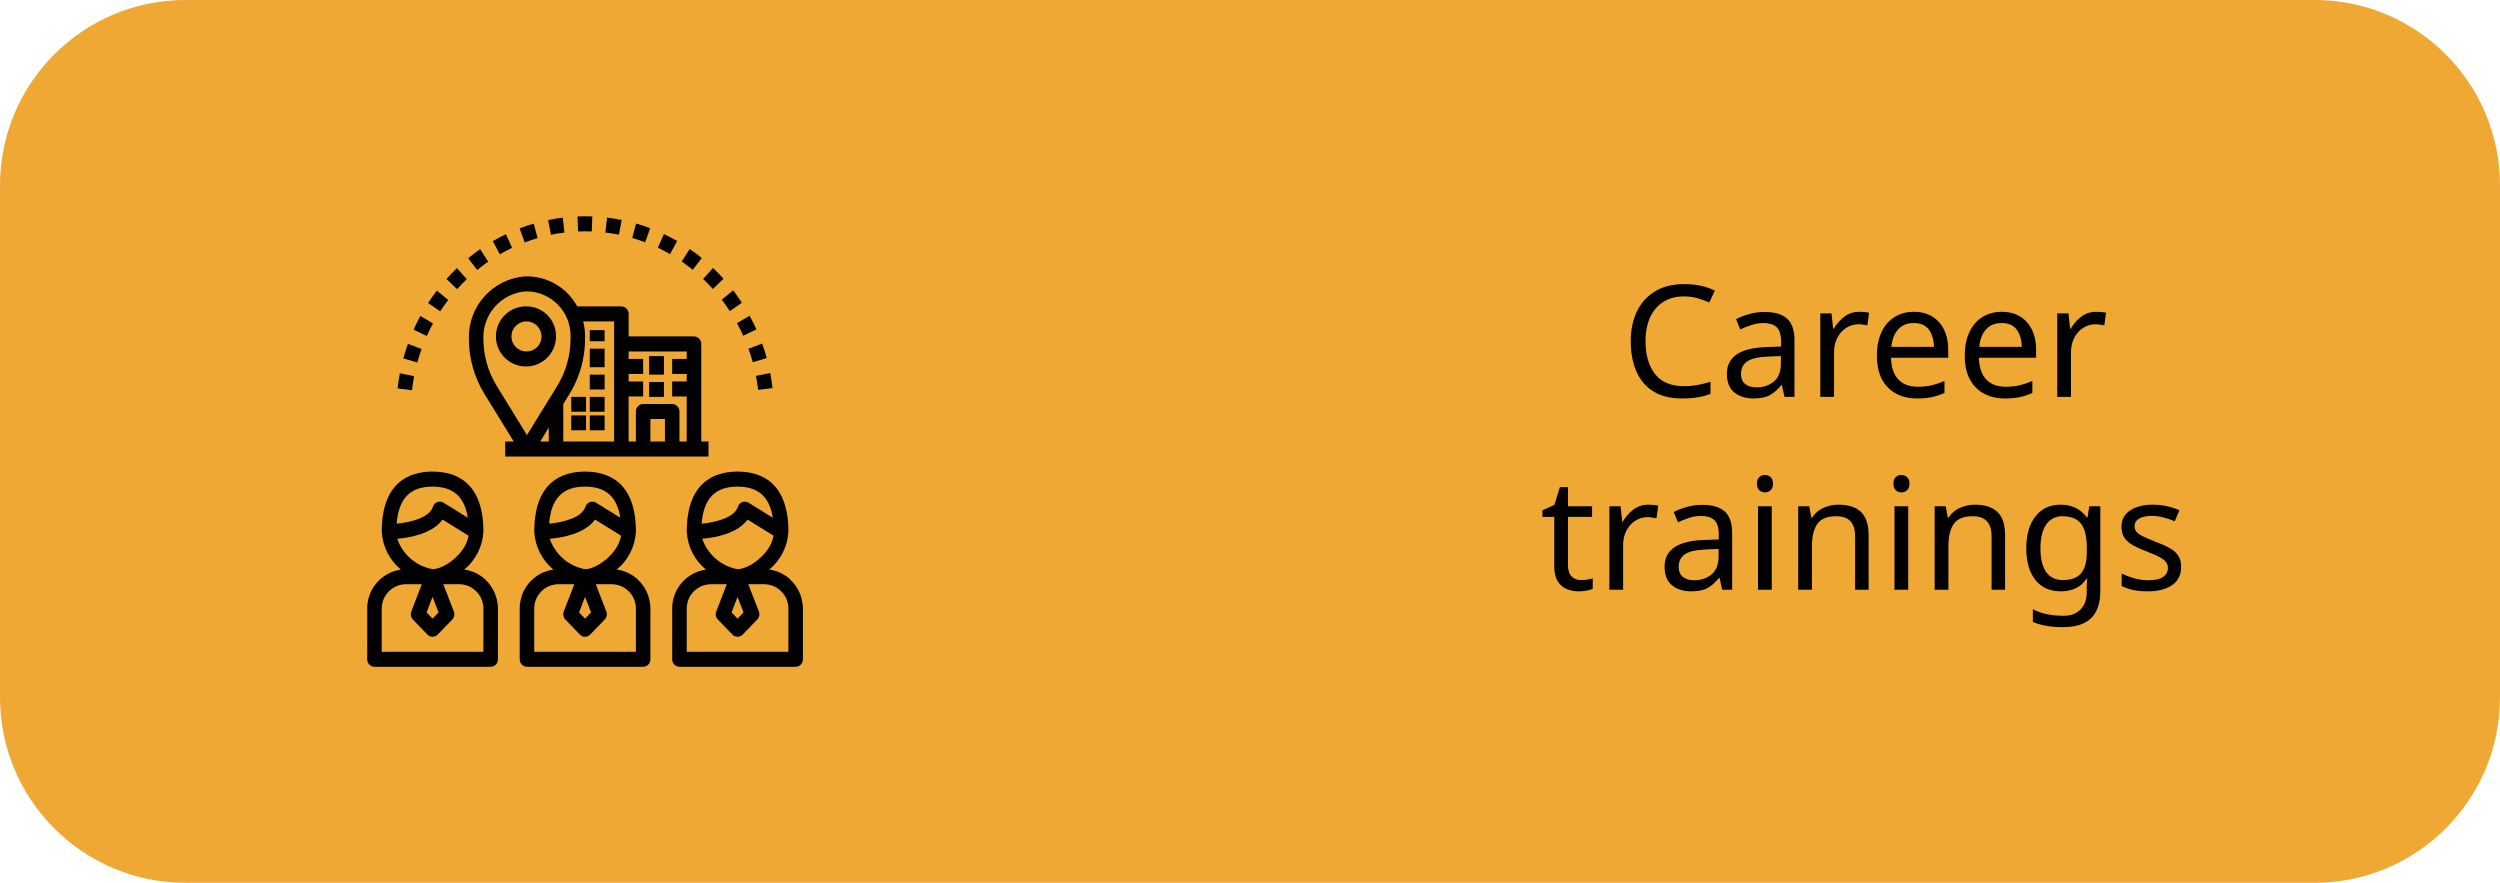
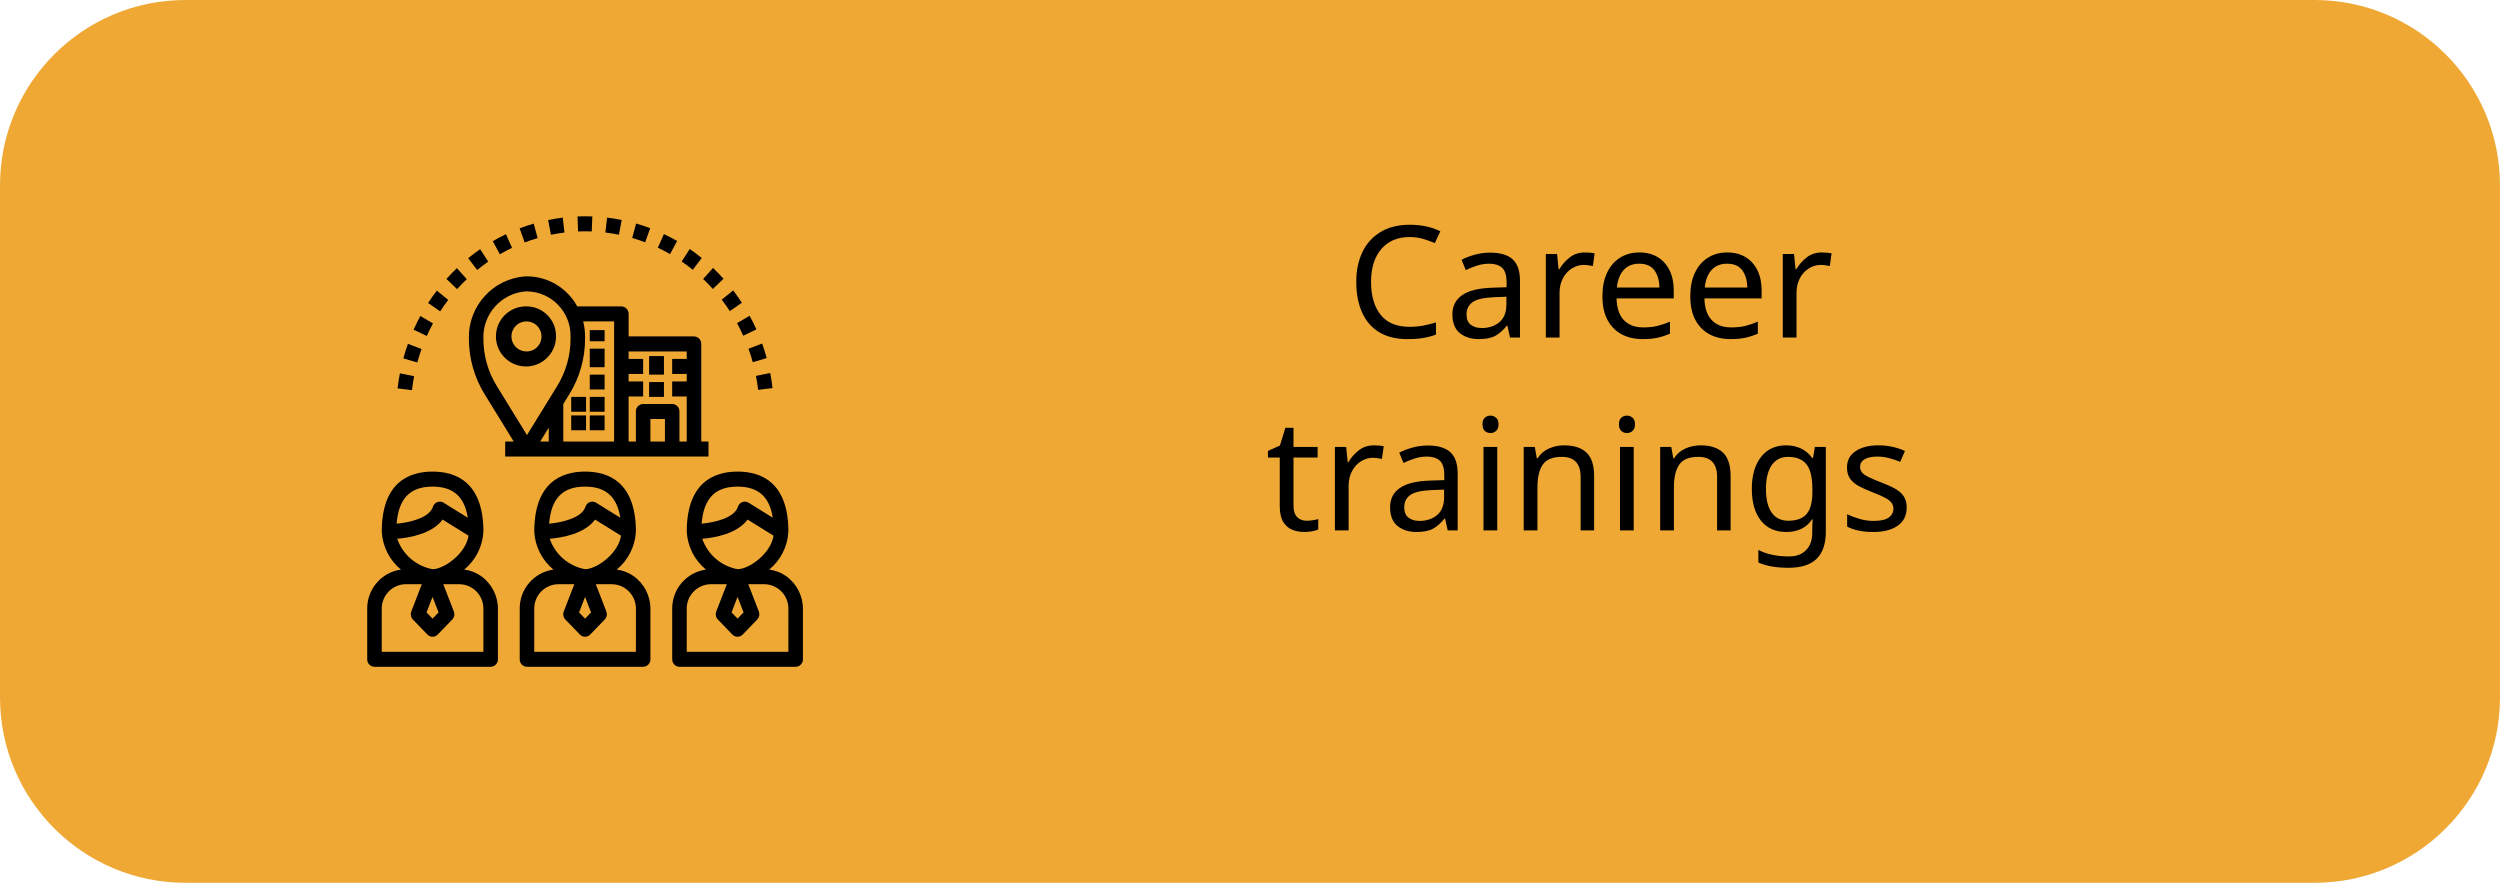
<svg xmlns="http://www.w3.org/2000/svg" width="674" height="238" viewBox="0 0 674 238">
  <g id="im4" transform="translate(-2038 -2258)">
-     <g id="im4-2" data-name="im4">
-       <g id="Group_174" data-name="Group 174">
-         <path id="Path_273" data-name="Path 273" d="M50,0H624a50,50,0,0,1,50,50V188a50,50,0,0,1-50,50H50A50,50,0,0,1,0,188V50A50,50,0,0,1,50,0Z" transform="translate(2038 2258)" fill="#efa834" />
-         <text id="Career_trainings_" data-name="Career trainings " transform="translate(2419 2324)" font-size="42" font-family="Montserrat-Regular, Montserrat">
-           <tspan x="56.087" y="41">Career </tspan>
-           <tspan x="34.163" y="93">trainings</tspan>
-         </text>
-         <g id="visitor" transform="translate(2137 2316.309)">
-           <g id="Group_9" data-name="Group 9" transform="translate(0 68.828)">
-             <g id="Group_8" data-name="Group 8" transform="translate(0)">
-               <path id="Path_215" data-name="Path 215" d="M30.618,300.118a10.1,10.1,0,0,0-4.454-1.7,14.2,14.2,0,0,0,5.161-10.221c0-13.385-7.453-16.195-13.7-16.195s-13.7,2.81-13.7,16.195a14.2,14.2,0,0,0,5.163,10.221A10.578,10.578,0,0,0,0,309.043v13.563a1.992,1.992,0,0,0,1.958,2.024H33.282a1.992,1.992,0,0,0,1.958-2.024V309.043A10.812,10.812,0,0,0,30.618,300.118ZM7.933,286.051c.531-6.785,3.618-10,9.687-10,5.556,0,8.614,2.717,9.489,8.385l-6.523-4.049a1.922,1.922,0,0,0-2.686.695,2.047,2.047,0,0,0-.178.4C16.731,284.551,11.383,285.713,7.933,286.051Zm.17,4.061c3.352-.285,9.4-1.334,12.217-5.172l7,4.342c-.785,4.958-6.692,9.032-9.7,9.032A12.448,12.448,0,0,1,8.1,290.112ZM19.237,309.97l-1.617,1.676L16,309.972l1.617-4.184Zm12.087,10.611H3.916V309.043a6.573,6.573,0,0,1,6.461-6.68h4.346l-2.837,7.346a2.075,2.075,0,0,0,.435,2.182l3.916,4.049a1.913,1.913,0,0,0,2.768,0l3.916-4.049a2.075,2.075,0,0,0,.435-2.182l-2.843-7.346h4.352a6.573,6.573,0,0,1,6.461,6.68Z" transform="translate(0 -271.998)" />
-             </g>
-           </g>
-           <g id="Group_11" data-name="Group 11" transform="translate(41.114 68.828)">
-             <g id="Group_10" data-name="Group 10">
-               <path id="Path_216" data-name="Path 216" d="M198.618,300.118a10.1,10.1,0,0,0-4.454-1.7,14.2,14.2,0,0,0,5.161-10.221c0-13.385-7.453-16.195-13.7-16.195s-13.7,2.81-13.7,16.195a14.2,14.2,0,0,0,5.163,10.221A10.578,10.578,0,0,0,168,309.043v13.563a1.992,1.992,0,0,0,1.958,2.024h31.325a1.992,1.992,0,0,0,1.958-2.024V309.043A10.812,10.812,0,0,0,198.618,300.118Zm-22.685-14.067c.531-6.785,3.618-10,9.687-10,5.556,0,8.614,2.717,9.489,8.385l-6.523-4.049a1.922,1.922,0,0,0-2.686.695,2.047,2.047,0,0,0-.178.4C184.731,284.551,179.383,285.713,175.933,286.051Zm.17,4.061c3.352-.285,9.4-1.334,12.217-5.172l7,4.342c-.785,4.958-6.692,9.032-9.7,9.032A12.448,12.448,0,0,1,176.1,290.112Zm11.134,19.859-1.617,1.676L184,309.972l1.617-4.184Zm12.087,10.611H171.916V309.043a6.573,6.573,0,0,1,6.461-6.68h4.346l-2.843,7.346a2.075,2.075,0,0,0,.435,2.182l3.916,4.049a1.913,1.913,0,0,0,2.768,0l3.916-4.049a2.075,2.075,0,0,0,.435-2.182l-2.837-7.346h4.352a6.573,6.573,0,0,1,6.461,6.68Z" transform="translate(-168 -271.998)" />
-             </g>
-           </g>
-           <g id="Group_13" data-name="Group 13" transform="translate(82.227 68.828)">
-             <g id="Group_12" data-name="Group 12">
-               <path id="Path_217" data-name="Path 217" d="M366.618,300.118a10.1,10.1,0,0,0-4.454-1.7,14.2,14.2,0,0,0,5.161-10.221c0-13.385-7.453-16.195-13.7-16.195s-13.7,2.81-13.7,16.195a14.2,14.2,0,0,0,5.163,10.221A10.578,10.578,0,0,0,336,309.043v13.563a1.992,1.992,0,0,0,1.958,2.024h31.325a1.992,1.992,0,0,0,1.958-2.024V309.043A10.812,10.812,0,0,0,366.618,300.118Zm-22.685-14.067c.531-6.785,3.618-10,9.687-10,5.556,0,8.614,2.717,9.489,8.385l-6.523-4.049a1.922,1.922,0,0,0-2.686.695,2.044,2.044,0,0,0-.178.4C352.731,284.551,347.383,285.713,343.933,286.051Zm.17,4.061c3.352-.285,9.4-1.334,12.217-5.172l7,4.342c-.785,4.958-6.692,9.032-9.7,9.032A12.448,12.448,0,0,1,344.1,290.112Zm11.134,19.859-1.617,1.676L352,309.972l1.617-4.184Zm12.087,10.611H339.916V309.043a6.573,6.573,0,0,1,6.461-6.68h4.346l-2.843,7.346a2.075,2.075,0,0,0,.435,2.182l3.916,4.049a1.913,1.913,0,0,0,2.768,0l3.916-4.049a2.075,2.075,0,0,0,.435-2.182l-2.837-7.346h4.352a6.573,6.573,0,0,1,6.461,6.68Z" transform="translate(-336 -271.998)" />
-             </g>
-           </g>
-           <g id="Group_15" data-name="Group 15" transform="translate(27.408 16.188)">
-             <g id="Group_14" data-name="Group 14">
-               <path id="Path_218" data-name="Path 218" d="M174.646,108.509V82.193a1.992,1.992,0,0,0-1.958-2.024h-17.62V74.1a1.992,1.992,0,0,0-1.958-2.024H141.217a15.525,15.525,0,0,0-14.037-8.1A16.408,16.408,0,0,0,112,80.764a28.426,28.426,0,0,0,4.2,14.919l7.894,12.826h-2.306v4.049H176.6v-4.049Zm-41.114,0h-2.306l2.306-3.747Zm-5.873-1.745L119.5,93.509a24.275,24.275,0,0,1-3.591-12.745A12.39,12.39,0,0,1,127.3,68.023h.362a11.951,11.951,0,0,1,11.747,12.146v.6a24.276,24.276,0,0,1-3.591,12.753Zm23.493,1.745h-13.7V98.4l1.672-2.715a28.426,28.426,0,0,0,4.2-14.919v-.6a16.8,16.8,0,0,0-.509-4.049h8.34Zm13.7,0h-3.916v-6.073h3.916Zm5.873-22.267h-3.916v4.049h3.916v2.024h-3.916v4.049h3.916v12.146h-1.958v-8.1a1.992,1.992,0,0,0-1.958-2.024h-7.831a1.992,1.992,0,0,0-1.958,2.024v8.1h-1.958V96.364h3.916V92.315h-3.916V90.291h3.916V86.242h-3.916V84.218H170.73Z" transform="translate(-111.996 -63.967)" />
-             </g>
-           </g>
-           <g id="Group_17" data-name="Group 17" transform="translate(60.204 30.756)">
-             <g id="Group_16" data-name="Group 16" transform="translate(0 0)">
-               <rect id="Rectangle_12" data-name="Rectangle 12" width="4" height="3" transform="translate(-0.204 -0.064)" />
-             </g>
-           </g>
-           <g id="Group_19" data-name="Group 19" transform="translate(76.147 37.828)">
-             <g id="Group_18" data-name="Group 18" transform="translate(0 0)">
-               <rect id="Rectangle_13" data-name="Rectangle 13" width="4" height="5" transform="translate(-0.147 -0.137)" />
-             </g>
-           </g>
-           <g id="Group_21" data-name="Group 21" transform="translate(76.147 44.901)">
-             <g id="Group_20" data-name="Group 20" transform="translate(0 0)">
-               <rect id="Rectangle_14" data-name="Rectangle 14" width="4" height="4" transform="translate(-0.147 -0.21)" />
-             </g>
-           </g>
-           <g id="Group_23" data-name="Group 23" transform="translate(60.204 35.808)">
-             <g id="Group_22" data-name="Group 22" transform="translate(0 0)">
-               <rect id="Rectangle_15" data-name="Rectangle 15" width="4" height="5" transform="translate(-0.204 -0.116)" />
-             </g>
-           </g>
-           <g id="Group_25" data-name="Group 25" transform="translate(60.204 42.881)">
-             <g id="Group_24" data-name="Group 24" transform="translate(0 0)">
-               <rect id="Rectangle_16" data-name="Rectangle 16" width="4" height="4" transform="translate(-0.204 -0.189)" />
-             </g>
-           </g>
-           <g id="Group_27" data-name="Group 27" transform="translate(55.222 48.943)">
-             <g id="Group_26" data-name="Group 26" transform="translate(0 0)">
-               <rect id="Rectangle_17" data-name="Rectangle 17" width="4" height="4" transform="translate(-0.222 -0.252)" />
-             </g>
-           </g>
-           <g id="Group_29" data-name="Group 29" transform="translate(60.204 48.943)">
-             <g id="Group_28" data-name="Group 28" transform="translate(0 0)">
-               <rect id="Rectangle_18" data-name="Rectangle 18" width="4" height="4" transform="translate(-0.204 -0.252)" />
-             </g>
-           </g>
-           <g id="Group_31" data-name="Group 31" transform="translate(55.222 53.995)">
-             <g id="Group_30" data-name="Group 30" transform="translate(0 0)">
-               <rect id="Rectangle_19" data-name="Rectangle 19" width="4" height="4" transform="translate(-0.222 -0.304)" />
-             </g>
-           </g>
-           <g id="Group_33" data-name="Group 33" transform="translate(60.204 53.995)">
-             <g id="Group_32" data-name="Group 32" transform="translate(0 0)">
-               <rect id="Rectangle_20" data-name="Rectangle 20" width="4" height="4" transform="translate(-0.204 -0.304)" />
-             </g>
-           </g>
-           <g id="Group_35" data-name="Group 35" transform="translate(104.804 42.238)">
-             <g id="Group_34" data-name="Group 34">
-               <path id="Path_219" data-name="Path 219" d="M432.1,166.918l-3.839.8c.241,1.237.437,2.5.587,3.759l3.882-.478C432.567,169.635,432.356,168.262,432.1,166.918Z" transform="translate(-428.256 -166.918)" />
-             </g>
-           </g>
-           <g id="Group_37" data-name="Group 37" transform="translate(8.184 42.335)">
-             <g id="Group_36" data-name="Group 36">
-               <path id="Path_220" data-name="Path 220" d="M34.066,167.3c-.264,1.352-.472,2.723-.626,4.075l3.888.474c.141-1.247.337-2.514.576-3.765Z" transform="translate(-33.44 -167.302)" />
-             </g>
-           </g>
-           <g id="Group_39" data-name="Group 39" transform="translate(99.694 26.821)">
-             <g id="Group_38" data-name="Group 38">
-               <path id="Path_221" data-name="Path 221" d="M410.786,105.99l-3.41,1.988c.6,1.1,1.175,2.239,1.684,3.391l3.549-1.709C412.049,108.415,411.434,107.18,410.786,105.99Z" transform="translate(-407.376 -105.99)" />
-             </g>
-           </g>
-           <g id="Group_41" data-name="Group 41" transform="translate(95.583 19.975)">
-             <g id="Group_40" data-name="Group 40">
-               <path id="Path_222" data-name="Path 222" d="M393.65,78.934l-3.074,2.514c.758.986,1.49,2.024,2.177,3.079L396,82.266C395.255,81.124,394.464,80,393.65,78.934Z" transform="translate(-390.576 -78.934)" />
-             </g>
-           </g>
-           <g id="Group_43" data-name="Group 43" transform="translate(16.416 20.042)">
-             <g id="Group_42" data-name="Group 42">
-               <path id="Path_223" data-name="Path 223" d="M69.433,79.2c-.824,1.073-1.615,2.2-2.353,3.334l3.254,2.253c.679-1.051,1.41-2.087,2.169-3.081Z" transform="translate(-67.08 -79.198)" />
-             </g>
-           </g>
-           <g id="Group_45" data-name="Group 45" transform="translate(90.575 13.93)">
-             <g id="Group_44" data-name="Group 44">
-               <path id="Path_224" data-name="Path 224" d="M372.767,55.046l-2.655,2.976c.906.866,1.786,1.771,2.61,2.69l2.872-2.751C374.7,56.965,373.75,55.983,372.767,55.046Z" transform="translate(-370.112 -55.046)" />
-             </g>
-           </g>
-           <g id="Group_47" data-name="Group 47" transform="translate(12.506 26.888)">
-             <g id="Group_46" data-name="Group 46">
-               <path id="Path_225" data-name="Path 225" d="M52.923,106.254c-.646,1.188-1.259,2.427-1.819,3.68l3.551,1.7c.519-1.158,1.085-2.3,1.678-3.393Z" transform="translate(-51.104 -106.254)" />
-             </g>
-           </g>
-           <g id="Group_49" data-name="Group 49" transform="translate(9.74 34.388)">
-             <g id="Group_48" data-name="Group 48">
-               <path id="Path_226" data-name="Path 226" d="M41.035,135.894c-.464,1.3-.879,2.617-1.235,3.929l3.767,1.1c.331-1.215.715-2.429,1.143-3.628Z" transform="translate(-39.8 -135.894)" />
-             </g>
-           </g>
-           <g id="Group_51" data-name="Group 51" transform="translate(21.361 13.979)">
-             <g id="Group_50" data-name="Group 50">
-               <path id="Path_227" data-name="Path 227" d="M90.111,55.238c-.979.929-1.923,1.911-2.823,2.919L90.164,60.9c.822-.927,1.707-1.83,2.6-2.692Z" transform="translate(-87.288 -55.238)" />
-             </g>
-           </g>
-           <g id="Group_53" data-name="Group 53" transform="translate(102.796 34.305)">
-             <g id="Group_52" data-name="Group 52">
-               <path id="Path_228" data-name="Path 228" d="M423.719,135.566l-3.671,1.407c.429,1.192.814,2.411,1.147,3.624l3.767-1.107C424.6,138.175,424.179,136.858,423.719,135.566Z" transform="translate(-420.048 -135.566)" />
-             </g>
-           </g>
-           <g id="Group_55" data-name="Group 55" transform="translate(41.092 1.975)">
-             <g id="Group_54" data-name="Group 54">
-               <path id="Path_229" data-name="Path 229" d="M171.706,7.8c-1.284.377-2.563.81-3.794,1.277l1.357,3.8c1.137-.433,2.318-.83,3.5-1.178Z" transform="translate(-167.912 -7.798)" />
-             </g>
-           </g>
-           <g id="Group_57" data-name="Group 57" transform="translate(48.774 0.367)">
-             <g id="Group_56" data-name="Group 56">
-               <path id="Path_230" data-name="Path 230" d="M203.247,1.446c-1.308.16-2.635.377-3.943.642l.758,3.974c1.21-.247,2.435-.449,3.643-.6Z" transform="translate(-199.304 -1.446)" />
-             </g>
-           </g>
-           <g id="Group_59" data-name="Group 59" transform="translate(56.698 0.002)">
-             <g id="Group_58" data-name="Group 58">
-               <path id="Path_231" data-name="Path 231" d="M231.68.041l.149,4.049c1.222-.045,2.467-.049,3.688,0l.157-4.049C234.348-.013,233.005-.009,231.68.041Z" transform="translate(-231.68 -0.002)" />
-             </g>
-           </g>
-           <g id="Group_61" data-name="Group 61" transform="translate(33.848 4.831)">
-             <g id="Group_60" data-name="Group 60">
-               <path id="Path_232" data-name="Path 232" d="M141.867,19.086c-1.2.573-2.4,1.215-3.555,1.879l1.919,3.53c1.069-.621,2.171-1.215,3.281-1.735Z" transform="translate(-138.312 -19.086)" />
-             </g>
-           </g>
-           <g id="Group_63" data-name="Group 63" transform="translate(64.215 0.355)">
-             <g id="Group_62" data-name="Group 62">
-               <path id="Path_233" data-name="Path 233" d="M262.848,1.4l-.448,4.02c1.2.144,2.43.342,3.643.587l.75-3.974C265.48,1.766,264.162,1.554,262.848,1.4Z" transform="translate(-262.4 -1.398)" />
-             </g>
-           </g>
-           <g id="Group_65" data-name="Group 65" transform="translate(84.784 8.823)">
-             <g id="Group_64" data-name="Group 64">
-               <path id="Path_234" data-name="Path 234" d="M348.619,34.862l-2.171,3.368c1.01.7,2.013,1.449,2.984,2.239l2.42-3.182C350.8,36.433,349.714,35.615,348.619,34.862Z" transform="translate(-346.448 -34.862)" />
-             </g>
-           </g>
-           <g id="Group_67" data-name="Group 67" transform="translate(71.442 1.948)">
-             <g id="Group_66" data-name="Group 66">
-               <path id="Path_235" data-name="Path 235" d="M292.979,7.694l-1.051,3.9c1.175.34,2.349.733,3.5,1.17l1.349-3.8C295.536,8.488,294.258,8.062,292.979,7.694Z" transform="translate(-291.928 -7.694)" />
-             </g>
-           </g>
-           <g id="Group_69" data-name="Group 69" transform="translate(27.221 8.872)">
-             <g id="Group_68" data-name="Group 68">
-               <path id="Path_236" data-name="Path 236" d="M114.456,35.054c-1.108.771-2.195,1.587-3.224,2.429l2.424,3.178c.951-.777,1.958-1.532,2.984-2.247Z" transform="translate(-111.232 -35.054)" />
-             </g>
-           </g>
-           <g id="Group_71" data-name="Group 71" transform="translate(78.351 4.795)">
-             <g id="Group_70" data-name="Group 70">
-               <path id="Path_237" data-name="Path 237" d="M321.8,18.942l-1.637,3.676c1.106.528,2.214,1.111,3.289,1.729l1.909-3.534C324.2,20.144,323,19.513,321.8,18.942Z" transform="translate(-320.16 -18.942)" />
-             </g>
-           </g>
-           <g id="Group_73" data-name="Group 73" transform="translate(35.24 24.293)">
-             <g id="Group_72" data-name="Group 72">
-               <path id="Path_238" data-name="Path 238" d="M151.831,96a8.1,8.1,0,1,0,7.831,8.1A7.968,7.968,0,0,0,151.831,96Zm0,12.146a4.051,4.051,0,1,1,3.916-4.049A3.984,3.984,0,0,1,151.831,108.144Z" transform="translate(-144 -95.998)" />
-             </g>
-           </g>
-         </g>
+     <path id="Path_273" data-name="Path 273" d="M50,0H624a50,50,0,0,1,50,50V188a50,50,0,0,1-50,50H50A50,50,0,0,1,0,188V50A50,50,0,0,1,50,0Z" transform="translate(2038 2258)" fill="#efa834" />
+     <text id="Career_trainings_" data-name="Career trainings " transform="translate(2345 2308)" font-size="42" font-family="Montserrat-Regular, Montserrat">
+       <tspan x="56.087" y="41">Career </tspan>
+       <tspan x="34.163" y="93">trainings</tspan>
+     </text>
+     <g id="Group_9" data-name="Group 9" transform="translate(2137 2385.136)">
+       <g id="Group_8" data-name="Group 8" transform="translate(0)">
+         <path id="Path_215" data-name="Path 215" d="M30.618,300.118a10.1,10.1,0,0,0-4.454-1.7,14.2,14.2,0,0,0,5.161-10.221c0-13.385-7.453-16.195-13.7-16.195s-13.7,2.81-13.7,16.195a14.2,14.2,0,0,0,5.163,10.221A10.578,10.578,0,0,0,0,309.043v13.563a1.992,1.992,0,0,0,1.958,2.024H33.282a1.992,1.992,0,0,0,1.958-2.024V309.043A10.812,10.812,0,0,0,30.618,300.118ZM7.933,286.051c.531-6.785,3.618-10,9.687-10,5.556,0,8.614,2.717,9.489,8.385l-6.523-4.049a1.922,1.922,0,0,0-2.686.695,2.047,2.047,0,0,0-.178.4C16.731,284.551,11.383,285.713,7.933,286.051Zm.17,4.061c3.352-.285,9.4-1.334,12.217-5.172l7,4.342c-.785,4.958-6.692,9.032-9.7,9.032A12.448,12.448,0,0,1,8.1,290.112ZM19.237,309.97l-1.617,1.676L16,309.972l1.617-4.184Zm12.087,10.611H3.916V309.043a6.573,6.573,0,0,1,6.461-6.68h4.346l-2.837,7.346a2.075,2.075,0,0,0,.435,2.182l3.916,4.049a1.913,1.913,0,0,0,2.768,0l3.916-4.049a2.075,2.075,0,0,0,.435-2.182l-2.843-7.346h4.352a6.573,6.573,0,0,1,6.461,6.68Z" transform="translate(0 -271.998)" />
+       </g>
+     </g>
+     <g id="Group_11" data-name="Group 11" transform="translate(2178.114 2385.136)">
+       <g id="Group_10" data-name="Group 10">
+         <path id="Path_216" data-name="Path 216" d="M198.618,300.118a10.1,10.1,0,0,0-4.454-1.7,14.2,14.2,0,0,0,5.161-10.221c0-13.385-7.453-16.195-13.7-16.195s-13.7,2.81-13.7,16.195a14.2,14.2,0,0,0,5.163,10.221A10.578,10.578,0,0,0,168,309.043v13.563a1.992,1.992,0,0,0,1.958,2.024h31.325a1.992,1.992,0,0,0,1.958-2.024V309.043A10.812,10.812,0,0,0,198.618,300.118Zm-22.685-14.067c.531-6.785,3.618-10,9.687-10,5.556,0,8.614,2.717,9.489,8.385l-6.523-4.049a1.922,1.922,0,0,0-2.686.695,2.047,2.047,0,0,0-.178.4C184.731,284.551,179.383,285.713,175.933,286.051Zm.17,4.061c3.352-.285,9.4-1.334,12.217-5.172l7,4.342c-.785,4.958-6.692,9.032-9.7,9.032A12.448,12.448,0,0,1,176.1,290.112Zm11.134,19.859-1.617,1.676L184,309.972l1.617-4.184Zm12.087,10.611H171.916V309.043a6.573,6.573,0,0,1,6.461-6.68h4.346l-2.843,7.346a2.075,2.075,0,0,0,.435,2.182l3.916,4.049a1.913,1.913,0,0,0,2.768,0l3.916-4.049a2.075,2.075,0,0,0,.435-2.182l-2.837-7.346h4.352a6.573,6.573,0,0,1,6.461,6.68Z" transform="translate(-168 -271.998)" />
+       </g>
+     </g>
+     <g id="Group_13" data-name="Group 13" transform="translate(2219.227 2385.136)">
+       <g id="Group_12" data-name="Group 12">
+         <path id="Path_217" data-name="Path 217" d="M366.618,300.118a10.1,10.1,0,0,0-4.454-1.7,14.2,14.2,0,0,0,5.161-10.221c0-13.385-7.453-16.195-13.7-16.195s-13.7,2.81-13.7,16.195a14.2,14.2,0,0,0,5.163,10.221A10.578,10.578,0,0,0,336,309.043v13.563a1.992,1.992,0,0,0,1.958,2.024h31.325a1.992,1.992,0,0,0,1.958-2.024V309.043A10.812,10.812,0,0,0,366.618,300.118Zm-22.685-14.067c.531-6.785,3.618-10,9.687-10,5.556,0,8.614,2.717,9.489,8.385l-6.523-4.049a1.922,1.922,0,0,0-2.686.695,2.044,2.044,0,0,0-.178.4C352.731,284.551,347.383,285.713,343.933,286.051Zm.17,4.061c3.352-.285,9.4-1.334,12.217-5.172l7,4.342c-.785,4.958-6.692,9.032-9.7,9.032A12.448,12.448,0,0,1,344.1,290.112Zm11.134,19.859-1.617,1.676L352,309.972l1.617-4.184Zm12.087,10.611H339.916V309.043a6.573,6.573,0,0,1,6.461-6.68h4.346l-2.843,7.346a2.075,2.075,0,0,0,.435,2.182l3.916,4.049a1.913,1.913,0,0,0,2.768,0l3.916-4.049a2.075,2.075,0,0,0,.435-2.182l-2.837-7.346h4.352a6.573,6.573,0,0,1,6.461,6.68Z" transform="translate(-336 -271.998)" />
+       </g>
+     </g>
+     <g id="Group_15" data-name="Group 15" transform="translate(2164.408 2332.496)">
+       <g id="Group_14" data-name="Group 14">
+         <path id="Path_218" data-name="Path 218" d="M174.646,108.509V82.193a1.992,1.992,0,0,0-1.958-2.024h-17.62V74.1a1.992,1.992,0,0,0-1.958-2.024H141.217a15.525,15.525,0,0,0-14.037-8.1A16.408,16.408,0,0,0,112,80.764a28.426,28.426,0,0,0,4.2,14.919l7.894,12.826h-2.306v4.049H176.6v-4.049Zm-41.114,0h-2.306l2.306-3.747Zm-5.873-1.745L119.5,93.509a24.275,24.275,0,0,1-3.591-12.745A12.39,12.39,0,0,1,127.3,68.023h.362a11.951,11.951,0,0,1,11.747,12.146v.6a24.276,24.276,0,0,1-3.591,12.753Zm23.493,1.745h-13.7V98.4l1.672-2.715a28.426,28.426,0,0,0,4.2-14.919v-.6a16.8,16.8,0,0,0-.509-4.049h8.34Zm13.7,0h-3.916v-6.073h3.916Zm5.873-22.267h-3.916v4.049h3.916v2.024h-3.916v4.049h3.916v12.146h-1.958v-8.1a1.992,1.992,0,0,0-1.958-2.024h-7.831a1.992,1.992,0,0,0-1.958,2.024v8.1h-1.958V96.364h3.916V92.315h-3.916V90.291h3.916V86.242h-3.916V84.218H170.73Z" transform="translate(-111.996 -63.967)" />
+       </g>
+     </g>
+     <g id="Group_17" data-name="Group 17" transform="translate(2197.204 2347.064)">
+       <g id="Group_16" data-name="Group 16" transform="translate(0 0)">
+         <rect id="Rectangle_12" data-name="Rectangle 12" width="4" height="3" transform="translate(-0.204 -0.064)" />
+       </g>
+     </g>
+     <g id="Group_19" data-name="Group 19" transform="translate(2213.147 2354.137)">
+       <g id="Group_18" data-name="Group 18" transform="translate(0 0)">
+         <rect id="Rectangle_13" data-name="Rectangle 13" width="4" height="5" transform="translate(-0.147 -0.137)" />
+       </g>
+     </g>
+     <g id="Group_21" data-name="Group 21" transform="translate(2213.147 2361.21)">
+       <g id="Group_20" data-name="Group 20" transform="translate(0 0)">
+         <rect id="Rectangle_14" data-name="Rectangle 14" width="4" height="4" transform="translate(-0.147 -0.21)" />
+       </g>
+     </g>
+     <g id="Group_23" data-name="Group 23" transform="translate(2197.204 2352.116)">
+       <g id="Group_22" data-name="Group 22" transform="translate(0 0)">
+         <rect id="Rectangle_15" data-name="Rectangle 15" width="4" height="5" transform="translate(-0.204 -0.116)" />
+       </g>
+     </g>
+     <g id="Group_25" data-name="Group 25" transform="translate(2197.204 2359.189)">
+       <g id="Group_24" data-name="Group 24" transform="translate(0 0)">
+         <rect id="Rectangle_16" data-name="Rectangle 16" width="4" height="4" transform="translate(-0.204 -0.189)" />
+       </g>
+     </g>
+     <g id="Group_27" data-name="Group 27" transform="translate(2192.222 2365.252)">
+       <g id="Group_26" data-name="Group 26" transform="translate(0 0)">
+         <rect id="Rectangle_17" data-name="Rectangle 17" width="4" height="4" transform="translate(-0.222 -0.252)" />
+       </g>
+     </g>
+     <g id="Group_29" data-name="Group 29" transform="translate(2197.204 2365.252)">
+       <g id="Group_28" data-name="Group 28" transform="translate(0 0)">
+         <rect id="Rectangle_18" data-name="Rectangle 18" width="4" height="4" transform="translate(-0.204 -0.252)" />
+       </g>
+     </g>
+     <g id="Group_31" data-name="Group 31" transform="translate(2192.222 2370.304)">
+       <g id="Group_30" data-name="Group 30" transform="translate(0 0)">
+         <rect id="Rectangle_19" data-name="Rectangle 19" width="4" height="4" transform="translate(-0.222 -0.304)" />
+       </g>
+     </g>
+     <g id="Group_33" data-name="Group 33" transform="translate(2197.204 2370.304)">
+       <g id="Group_32" data-name="Group 32" transform="translate(0 0)">
+         <rect id="Rectangle_20" data-name="Rectangle 20" width="4" height="4" transform="translate(-0.204 -0.304)" />
+       </g>
+     </g>
+     <g id="Group_35" data-name="Group 35" transform="translate(2241.804 2358.547)">
+       <g id="Group_34" data-name="Group 34">
+         <path id="Path_219" data-name="Path 219" d="M432.1,166.918l-3.839.8c.241,1.237.437,2.5.587,3.759l3.882-.478C432.567,169.635,432.356,168.262,432.1,166.918Z" transform="translate(-428.256 -166.918)" />
+       </g>
+     </g>
+     <g id="Group_37" data-name="Group 37" transform="translate(2145.184 2358.644)">
+       <g id="Group_36" data-name="Group 36">
+         <path id="Path_220" data-name="Path 220" d="M34.066,167.3c-.264,1.352-.472,2.723-.626,4.075l3.888.474c.141-1.247.337-2.514.576-3.765Z" transform="translate(-33.44 -167.302)" />
+       </g>
+     </g>
+     <g id="Group_39" data-name="Group 39" transform="translate(2236.694 2343.13)">
+       <g id="Group_38" data-name="Group 38">
+         <path id="Path_221" data-name="Path 221" d="M410.786,105.99l-3.41,1.988c.6,1.1,1.175,2.239,1.684,3.391l3.549-1.709C412.049,108.415,411.434,107.18,410.786,105.99Z" transform="translate(-407.376 -105.99)" />
+       </g>
+     </g>
+     <g id="Group_41" data-name="Group 41" transform="translate(2232.583 2336.283)">
+       <g id="Group_40" data-name="Group 40">
+         <path id="Path_222" data-name="Path 222" d="M393.65,78.934l-3.074,2.514c.758.986,1.49,2.024,2.177,3.079L396,82.266C395.255,81.124,394.464,80,393.65,78.934Z" transform="translate(-390.576 -78.934)" />
+       </g>
+     </g>
+     <g id="Group_43" data-name="Group 43" transform="translate(2153.416 2336.35)">
+       <g id="Group_42" data-name="Group 42">
+         <path id="Path_223" data-name="Path 223" d="M69.433,79.2c-.824,1.073-1.615,2.2-2.353,3.334l3.254,2.253c.679-1.051,1.41-2.087,2.169-3.081Z" transform="translate(-67.08 -79.198)" />
+       </g>
+     </g>
+     <g id="Group_45" data-name="Group 45" transform="translate(2227.575 2330.239)">
+       <g id="Group_44" data-name="Group 44">
+         <path id="Path_224" data-name="Path 224" d="M372.767,55.046l-2.655,2.976c.906.866,1.786,1.771,2.61,2.69l2.872-2.751C374.7,56.965,373.75,55.983,372.767,55.046Z" transform="translate(-370.112 -55.046)" />
+       </g>
+     </g>
+     <g id="Group_47" data-name="Group 47" transform="translate(2149.506 2343.197)">
+       <g id="Group_46" data-name="Group 46">
+         <path id="Path_225" data-name="Path 225" d="M52.923,106.254c-.646,1.188-1.259,2.427-1.819,3.68l3.551,1.7c.519-1.158,1.085-2.3,1.678-3.393Z" transform="translate(-51.104 -106.254)" />
+       </g>
+     </g>
+     <g id="Group_49" data-name="Group 49" transform="translate(2146.74 2350.697)">
+       <g id="Group_48" data-name="Group 48">
+         <path id="Path_226" data-name="Path 226" d="M41.035,135.894c-.464,1.3-.879,2.617-1.235,3.929l3.767,1.1c.331-1.215.715-2.429,1.143-3.628Z" transform="translate(-39.8 -135.894)" />
+       </g>
+     </g>
+     <g id="Group_51" data-name="Group 51" transform="translate(2158.361 2330.287)">
+       <g id="Group_50" data-name="Group 50">
+         <path id="Path_227" data-name="Path 227" d="M90.111,55.238c-.979.929-1.923,1.911-2.823,2.919L90.164,60.9c.822-.927,1.707-1.83,2.6-2.692Z" transform="translate(-87.288 -55.238)" />
+       </g>
+     </g>
+     <g id="Group_53" data-name="Group 53" transform="translate(2239.796 2350.614)">
+       <g id="Group_52" data-name="Group 52">
+         <path id="Path_228" data-name="Path 228" d="M423.719,135.566l-3.671,1.407c.429,1.192.814,2.411,1.147,3.624l3.767-1.107C424.6,138.175,424.179,136.858,423.719,135.566Z" transform="translate(-420.048 -135.566)" />
+       </g>
+     </g>
+     <g id="Group_55" data-name="Group 55" transform="translate(2178.092 2318.283)">
+       <g id="Group_54" data-name="Group 54">
+         <path id="Path_229" data-name="Path 229" d="M171.706,7.8c-1.284.377-2.563.81-3.794,1.277l1.357,3.8c1.137-.433,2.318-.83,3.5-1.178Z" transform="translate(-167.912 -7.798)" />
+       </g>
+     </g>
+     <g id="Group_57" data-name="Group 57" transform="translate(2185.774 2316.676)">
+       <g id="Group_56" data-name="Group 56">
+         <path id="Path_230" data-name="Path 230" d="M203.247,1.446c-1.308.16-2.635.377-3.943.642l.758,3.974c1.21-.247,2.435-.449,3.643-.6Z" transform="translate(-199.304 -1.446)" />
+       </g>
+     </g>
+     <g id="Group_59" data-name="Group 59" transform="translate(2193.698 2316.311)">
+       <g id="Group_58" data-name="Group 58">
+         <path id="Path_231" data-name="Path 231" d="M231.68.041l.149,4.049c1.222-.045,2.467-.049,3.688,0l.157-4.049C234.348-.013,233.005-.009,231.68.041Z" transform="translate(-231.68 -0.002)" />
+       </g>
+     </g>
+     <g id="Group_61" data-name="Group 61" transform="translate(2170.848 2321.14)">
+       <g id="Group_60" data-name="Group 60">
+         <path id="Path_232" data-name="Path 232" d="M141.867,19.086c-1.2.573-2.4,1.215-3.555,1.879l1.919,3.53c1.069-.621,2.171-1.215,3.281-1.735Z" transform="translate(-138.312 -19.086)" />
+       </g>
+     </g>
+     <g id="Group_63" data-name="Group 63" transform="translate(2201.215 2316.664)">
+       <g id="Group_62" data-name="Group 62">
+         <path id="Path_233" data-name="Path 233" d="M262.848,1.4l-.448,4.02c1.2.144,2.43.342,3.643.587l.75-3.974C265.48,1.766,264.162,1.554,262.848,1.4Z" transform="translate(-262.4 -1.398)" />
+       </g>
+     </g>
+     <g id="Group_65" data-name="Group 65" transform="translate(2221.784 2325.132)">
+       <g id="Group_64" data-name="Group 64">
+         <path id="Path_234" data-name="Path 234" d="M348.619,34.862l-2.171,3.368c1.01.7,2.013,1.449,2.984,2.239l2.42-3.182C350.8,36.433,349.714,35.615,348.619,34.862Z" transform="translate(-346.448 -34.862)" />
+       </g>
+     </g>
+     <g id="Group_67" data-name="Group 67" transform="translate(2208.442 2318.257)">
+       <g id="Group_66" data-name="Group 66">
+         <path id="Path_235" data-name="Path 235" d="M292.979,7.694l-1.051,3.9c1.175.34,2.349.733,3.5,1.17l1.349-3.8C295.536,8.488,294.258,8.062,292.979,7.694Z" transform="translate(-291.928 -7.694)" />
+       </g>
+     </g>
+     <g id="Group_69" data-name="Group 69" transform="translate(2164.221 2325.18)">
+       <g id="Group_68" data-name="Group 68">
+         <path id="Path_236" data-name="Path 236" d="M114.456,35.054c-1.108.771-2.195,1.587-3.224,2.429l2.424,3.178c.951-.777,1.958-1.532,2.984-2.247Z" transform="translate(-111.232 -35.054)" />
+       </g>
+     </g>
+     <g id="Group_71" data-name="Group 71" transform="translate(2215.351 2321.103)">
+       <g id="Group_70" data-name="Group 70">
+         <path id="Path_237" data-name="Path 237" d="M321.8,18.942l-1.637,3.676c1.106.528,2.214,1.111,3.289,1.729l1.909-3.534C324.2,20.144,323,19.513,321.8,18.942Z" transform="translate(-320.16 -18.942)" />
+       </g>
+     </g>
+     <g id="Group_73" data-name="Group 73" transform="translate(2172.24 2340.601)">
+       <g id="Group_72" data-name="Group 72">
+         <path id="Path_238" data-name="Path 238" d="M151.831,96a8.1,8.1,0,1,0,7.831,8.1A7.968,7.968,0,0,0,151.831,96Zm0,12.146a4.051,4.051,0,1,1,3.916-4.049A3.984,3.984,0,0,1,151.831,108.144Z" transform="translate(-144 -95.998)" />
      </g>
    </g>
  </g>
</svg>
